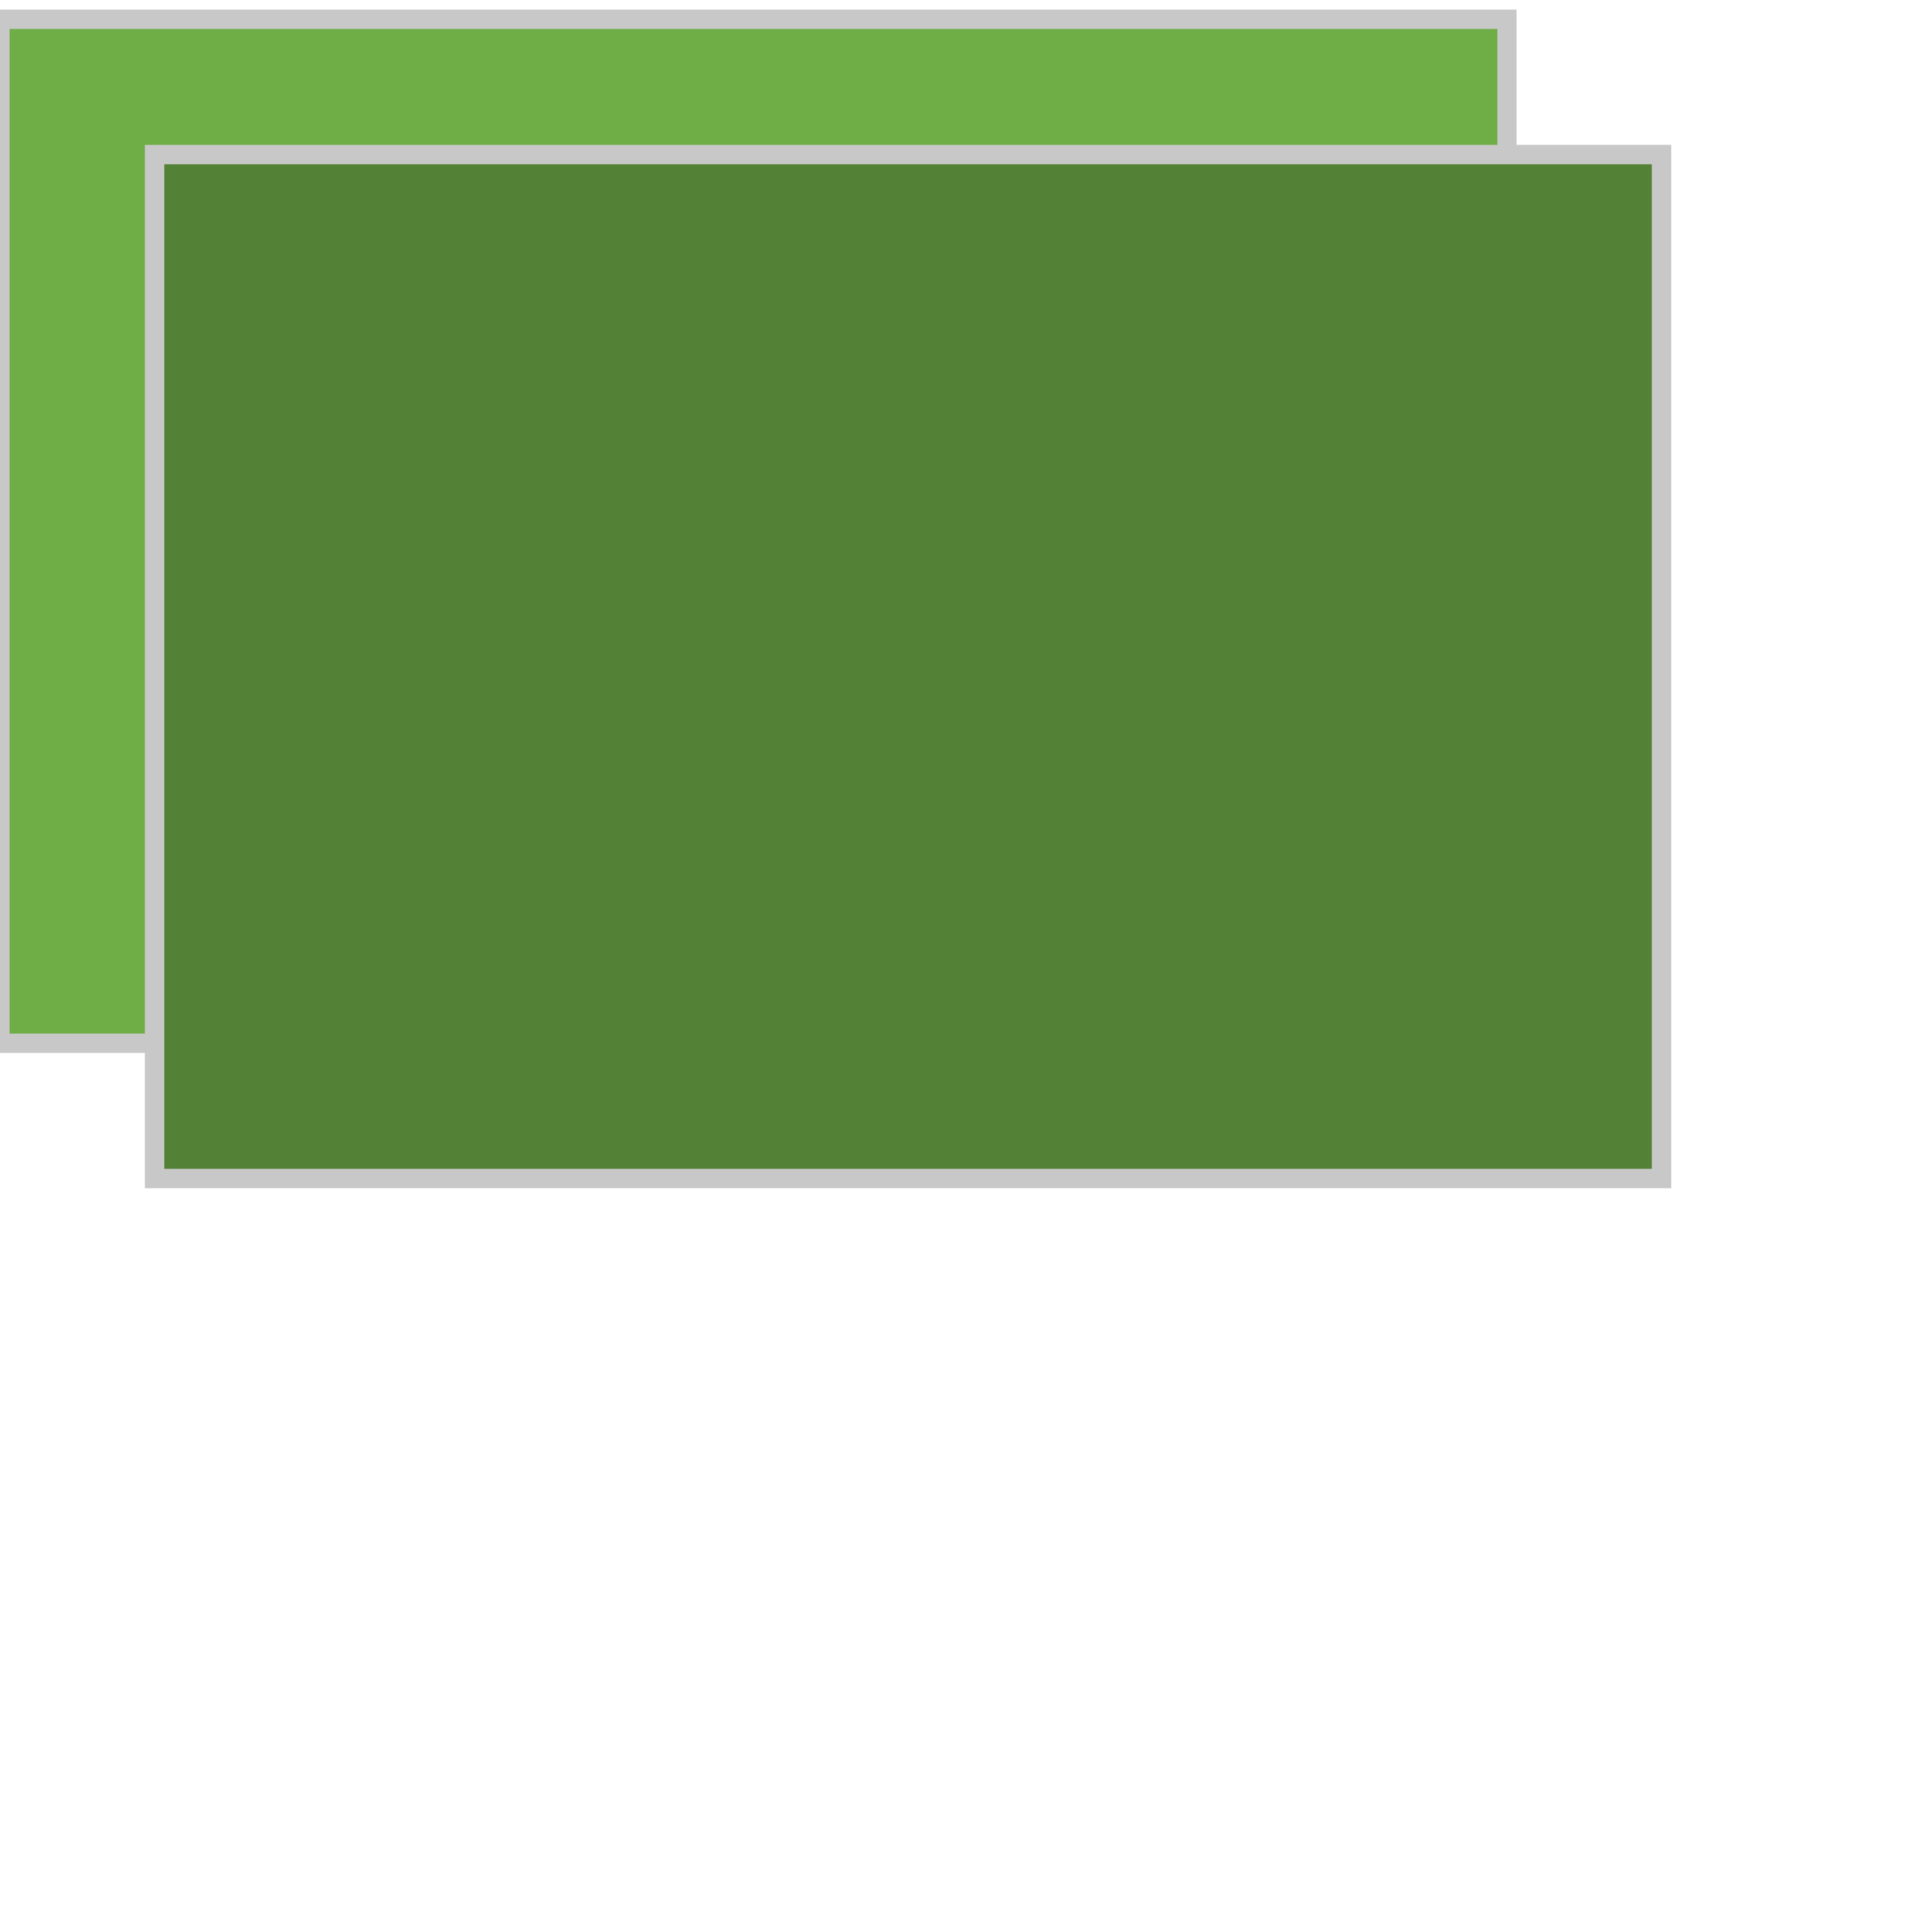
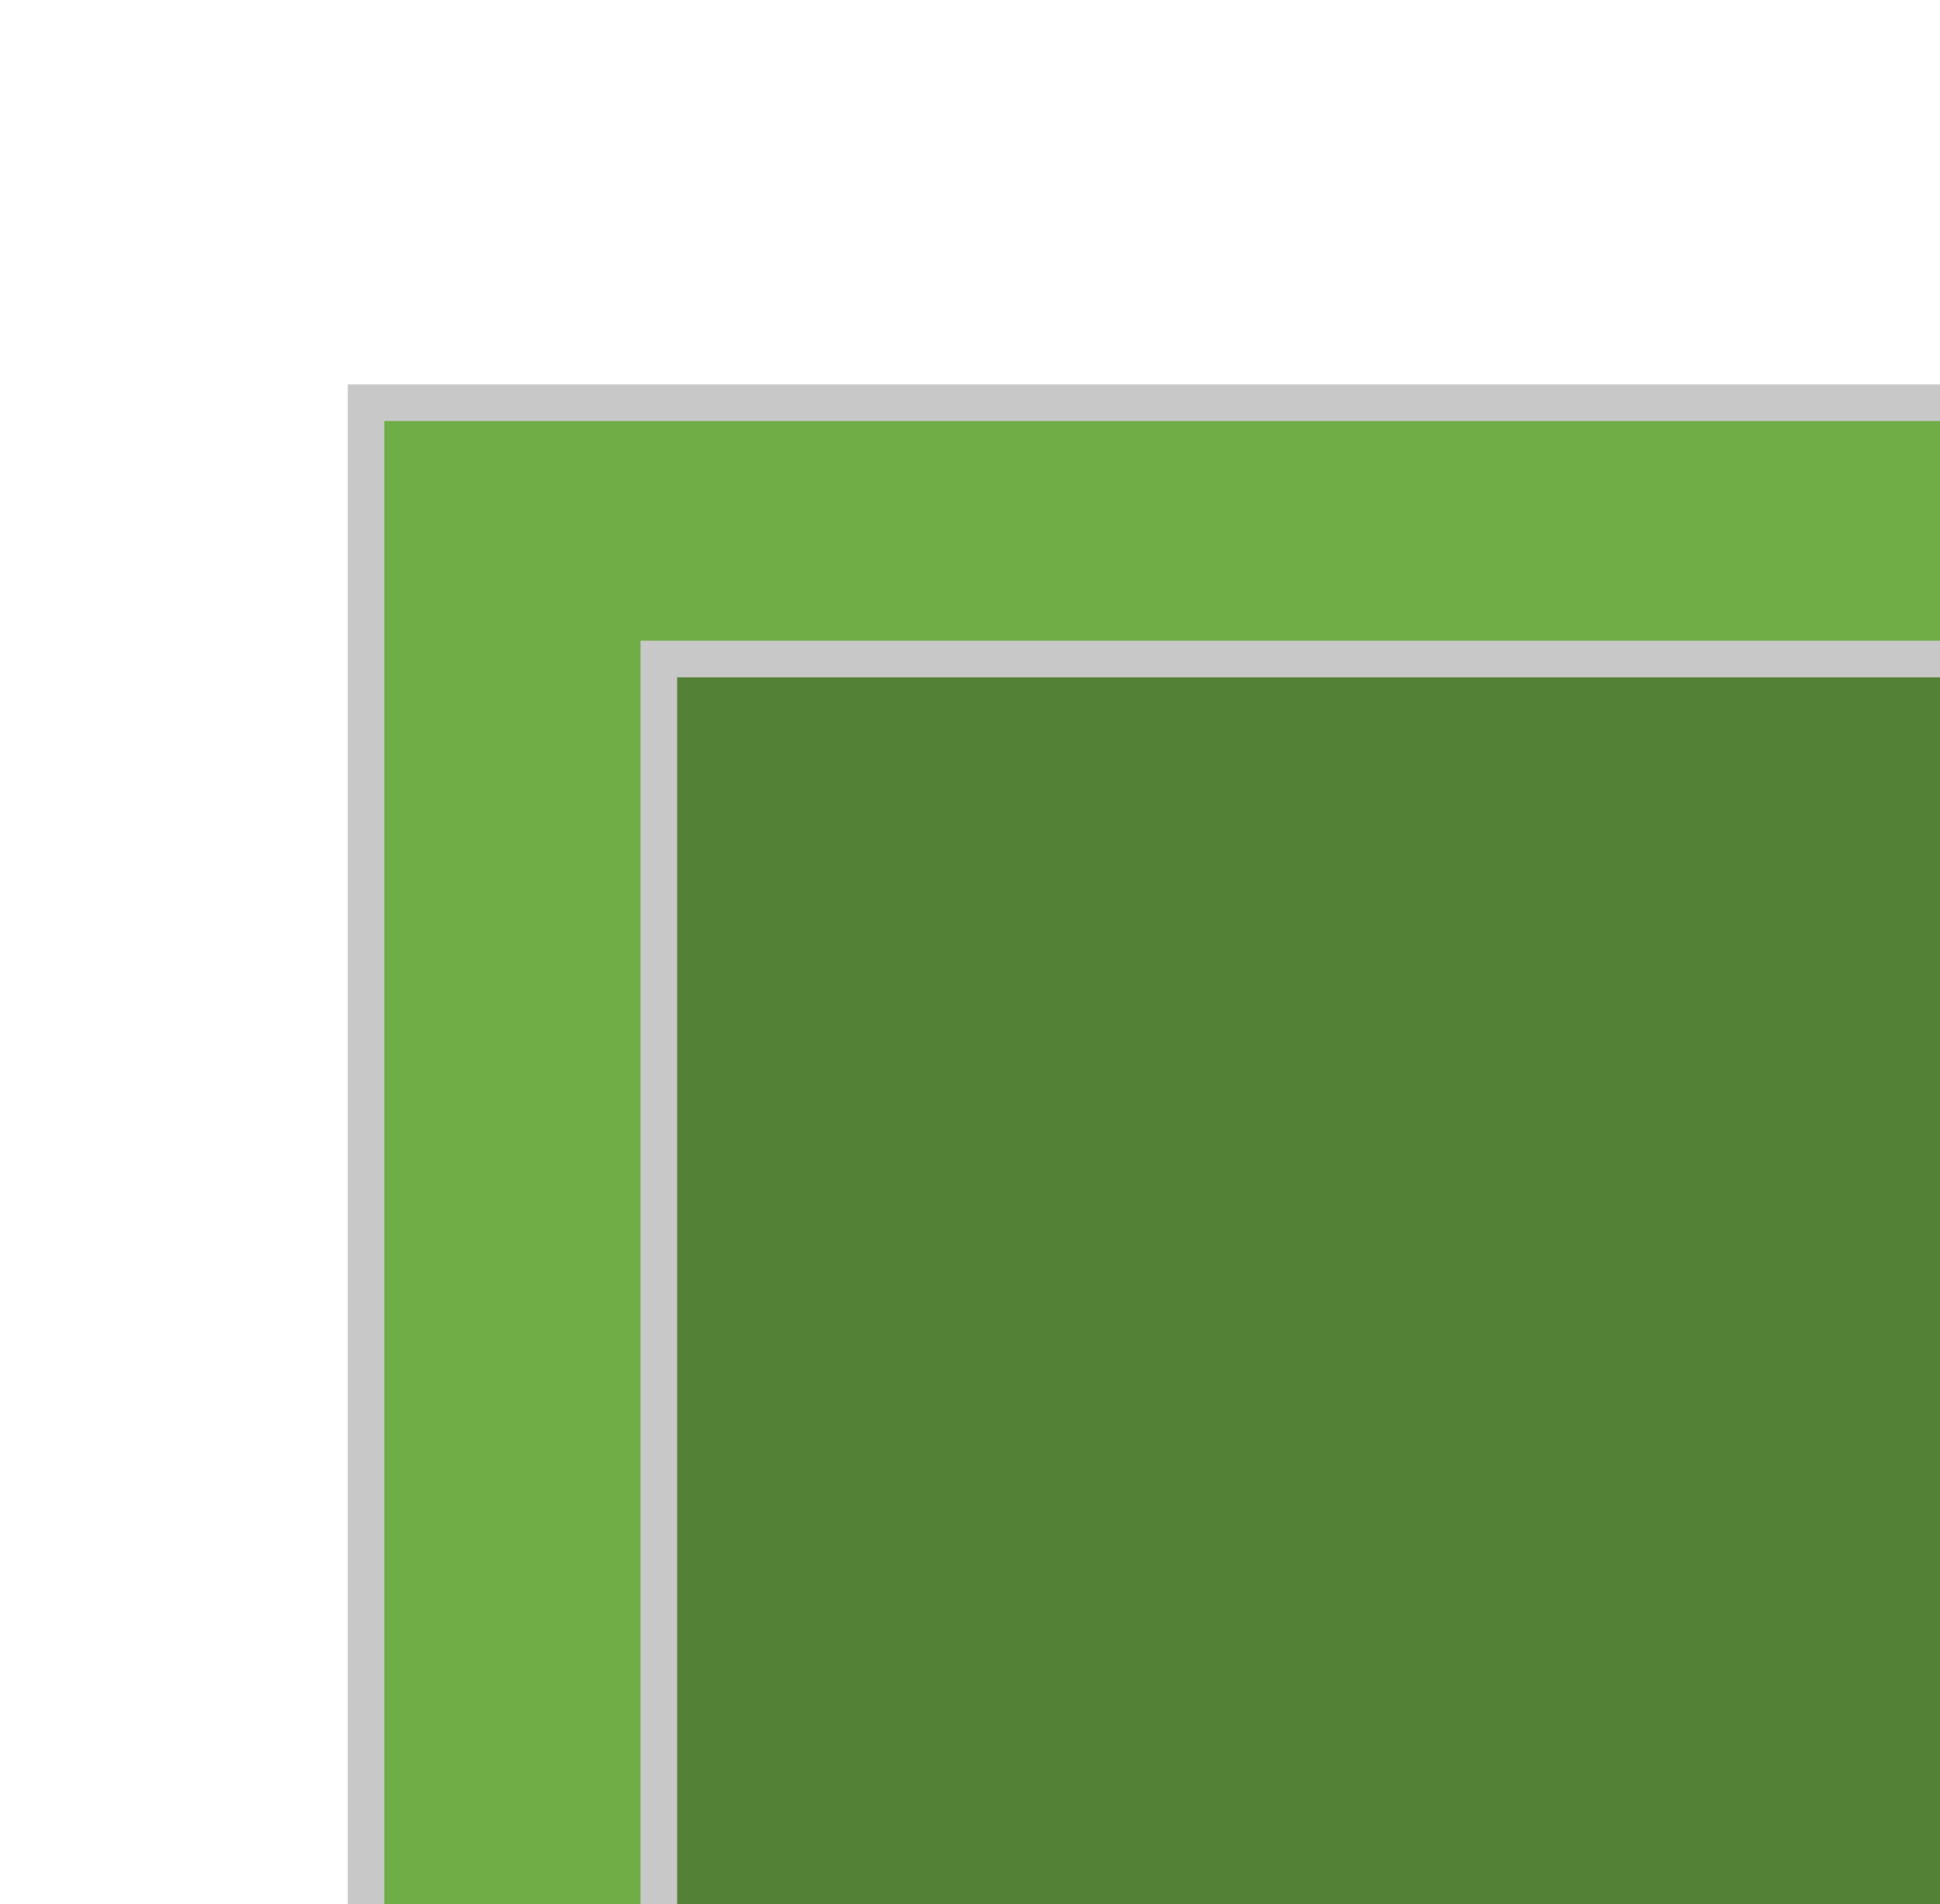
- <svg xmlns="http://www.w3.org/2000/svg" viewBox="0 0 100 100">
+ <svg xmlns="http://www.w3.org/2000/svg" width="53" height="52" viewBox="-10 -10 53 52">
  <g class="layer">
    <rect fill="#6fad47" height="53" id="svg_1" stroke="#c8c8c8" width="78" x="0" y="1" />
    <rect fill="#538135" height="53" id="svg_2" stroke="#c8c8c8" width="78" x="8" y="8" />
  </g>
</svg>
